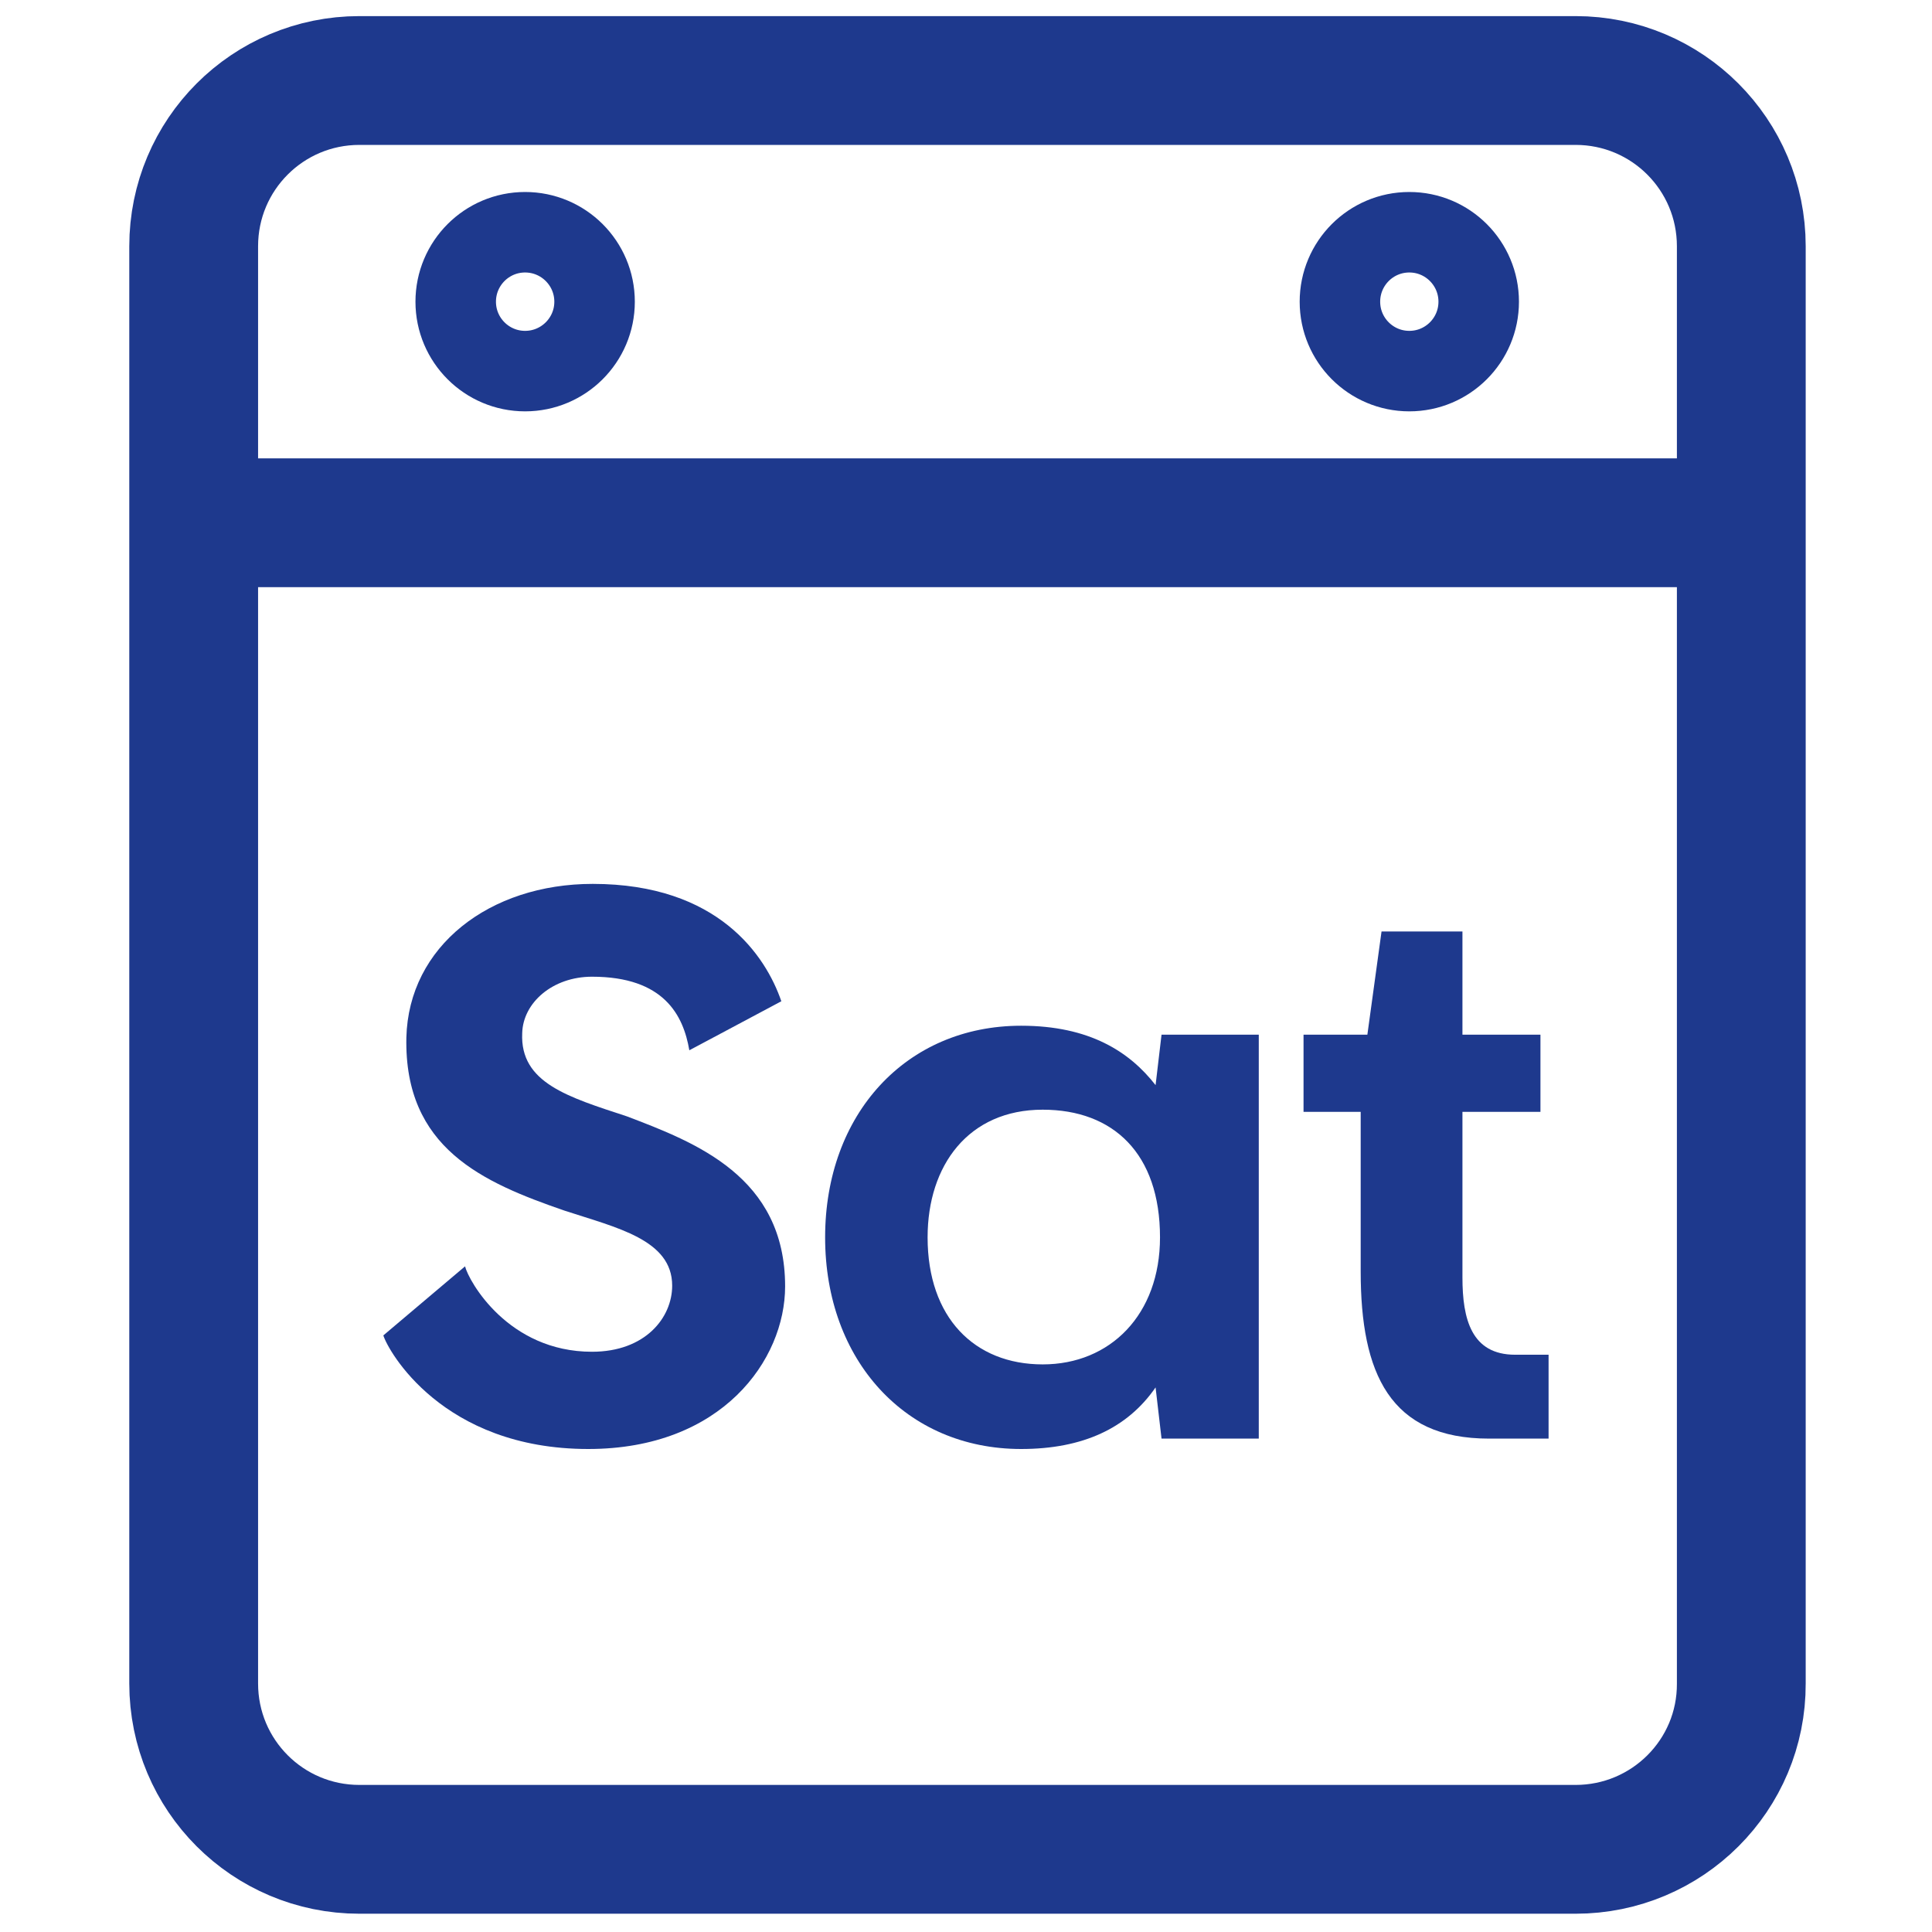
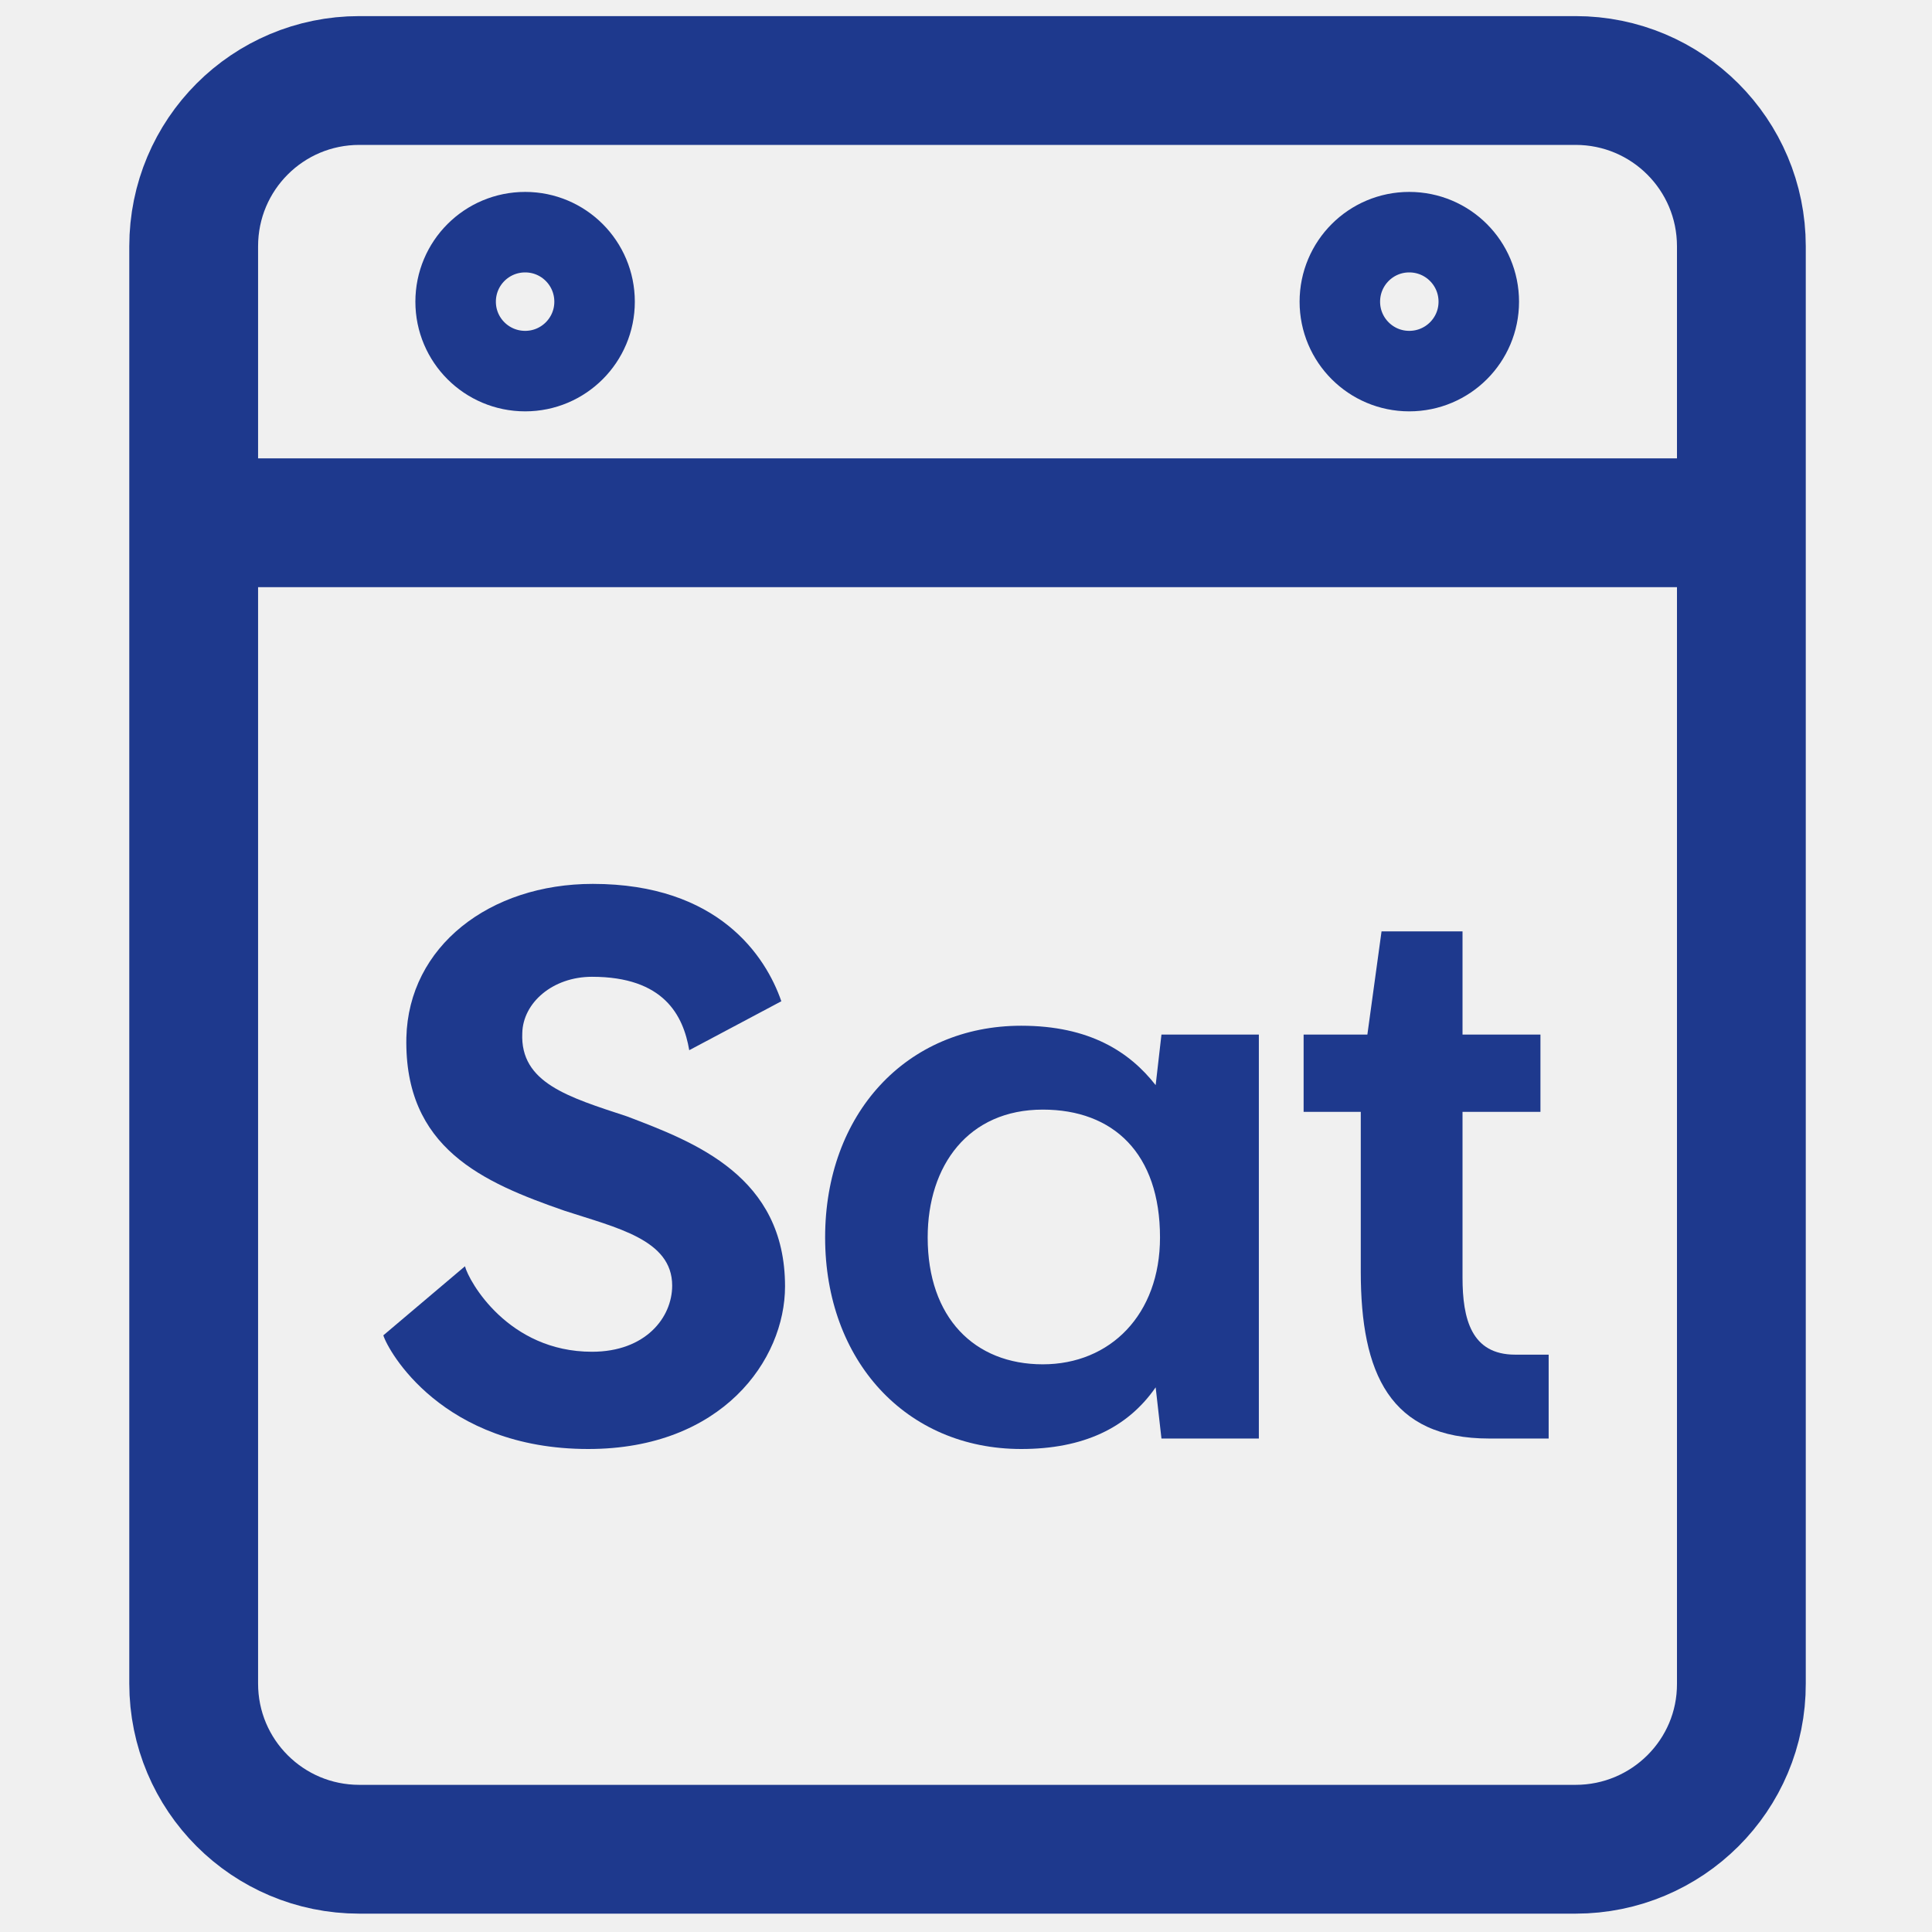
- <svg xmlns="http://www.w3.org/2000/svg" width="24" height="24" viewBox="0 0 24 24" fill="none">
-   <rect width="24" height="24" fill="white" />
-   <path d="M19.572 22.973H4.465C3.326 22.973 2.406 22.052 2.406 20.913V3.059C2.406 1.921 3.326 1 4.465 1H19.572C20.711 1 21.631 1.921 21.631 3.059V20.913C21.636 22.052 20.711 22.973 19.572 22.973Z" stroke="#1E398D" stroke-width="1.6" stroke-miterlimit="10" />
-   <path d="M2.4 6.494H21.63" stroke="#1E398D" stroke-width="1.6" stroke-miterlimit="10" />
-   <path d="M6.523 4.61C6.999 4.61 7.386 4.224 7.386 3.748C7.386 3.271 6.999 2.885 6.523 2.885C6.047 2.885 5.661 3.271 5.661 3.748C5.661 4.224 6.047 4.61 6.523 4.61Z" stroke="#1E398D" stroke-miterlimit="10" />
-   <path d="M17.507 4.61C17.983 4.61 18.369 4.224 18.369 3.748C18.369 3.271 17.983 2.885 17.507 2.885C17.031 2.885 16.645 3.271 16.645 3.748C16.645 4.224 17.031 4.61 17.507 4.61Z" stroke="#1E398D" stroke-miterlimit="10" />
-   <path d="M4.762 16.589C4.818 16.773 5.491 18 7.308 18C8.968 18 9.753 16.893 9.753 15.98C9.753 14.615 8.636 14.191 7.788 13.868C7.059 13.628 6.459 13.453 6.487 12.835C6.496 12.456 6.865 12.133 7.354 12.133C8.249 12.133 8.489 12.613 8.563 13.047L9.706 12.438C9.513 11.875 8.922 10.98 7.363 10.98C6.081 10.98 5.076 11.755 5.048 12.89C5.02 14.264 5.998 14.689 7.013 15.039C7.659 15.251 8.35 15.399 8.35 15.971C8.35 16.367 8.018 16.792 7.354 16.792C6.312 16.792 5.823 15.915 5.777 15.731L4.762 16.589Z" fill="#1E398D" />
-   <path d="M14.429 12.853L14.355 13.48C14.032 13.065 13.534 12.742 12.685 12.742C11.256 12.742 10.25 13.84 10.25 15.371C10.25 16.902 11.256 18 12.685 18C13.451 18 14.005 17.742 14.355 17.235L14.429 17.871H15.637V12.853H14.429ZM12.953 13.785C13.829 13.785 14.41 14.329 14.41 15.371C14.41 16.331 13.792 16.949 12.953 16.949C12.104 16.949 11.523 16.367 11.523 15.371C11.523 14.476 12.031 13.785 12.953 13.785Z" fill="#1E398D" />
-   <path d="M17.162 11.571L16.986 12.853H16.193V13.812H16.903V15.796C16.903 17.059 17.263 17.871 18.499 17.871H19.237V16.829H18.822C18.278 16.829 18.167 16.386 18.167 15.869V13.812H19.136V12.853H18.167V11.571H17.162Z" fill="#1E398D" />
+ <svg xmlns="http://www.w3.org/2000/svg" width="12" height="12" viewBox="0 0 12 12" fill="none">
+   <path d="M9.786 11.486H2.232C1.663 11.486 1.203 11.026 1.203 10.457V1.53C1.203 0.96 1.663 0.5 2.232 0.5H9.786C10.355 0.5 10.816 0.96 10.816 1.53V10.457C10.818 11.026 10.355 11.486 9.786 11.486Z" stroke="#1E398D" stroke-width="0.8" stroke-miterlimit="10" />
+   <path d="M1.2 3.247H10.815" stroke="#1E398D" stroke-width="0.8" stroke-miterlimit="10" />
+   <path d="M3.262 2.305C3.5 2.305 3.693 2.112 3.693 1.874C3.693 1.635 3.5 1.442 3.262 1.442C3.023 1.442 2.83 1.635 2.83 1.874C2.83 2.112 3.023 2.305 3.262 2.305Z" stroke="#1E398D" stroke-width="0.5" stroke-miterlimit="10" />
+   <path d="M8.753 2.305C8.992 2.305 9.185 2.112 9.185 1.874C9.185 1.635 8.992 1.442 8.753 1.442C8.515 1.442 8.322 1.635 8.322 1.874C8.322 2.112 8.515 2.305 8.753 2.305Z" stroke="#1E398D" stroke-width="0.5" stroke-miterlimit="10" />
+   <path d="M2.381 8.294C2.409 8.387 2.745 9 3.654 9C4.484 9 4.876 8.447 4.876 7.99C4.876 7.307 4.318 7.095 3.894 6.934C3.53 6.814 3.23 6.726 3.244 6.417C3.248 6.228 3.433 6.067 3.677 6.067C4.124 6.067 4.244 6.307 4.281 6.523L4.853 6.219C4.756 5.938 4.461 5.49 3.682 5.49C3.041 5.49 2.538 5.878 2.524 6.445C2.51 7.132 2.999 7.344 3.506 7.52C3.829 7.626 4.175 7.699 4.175 7.985C4.175 8.184 4.009 8.396 3.677 8.396C3.156 8.396 2.912 7.958 2.888 7.865L2.381 8.294Z" fill="#1E398D" />
+   <path d="M7.214 6.426L7.178 6.74C7.016 6.533 6.767 6.371 6.343 6.371C5.628 6.371 5.125 6.92 5.125 7.686C5.125 8.451 5.628 9 6.343 9C6.726 9 7.002 8.871 7.178 8.617L7.214 8.935H7.819V6.426H7.214ZM6.477 6.892C6.915 6.892 7.205 7.164 7.205 7.686C7.205 8.165 6.896 8.474 6.477 8.474C6.052 8.474 5.762 8.184 5.762 7.686C5.762 7.238 6.015 6.892 6.477 6.892Z" fill="#1E398D" />
+   <path d="M8.581 5.785L8.493 6.426H8.097V6.906H8.452V7.898C8.452 8.53 8.632 8.935 9.25 8.935H9.619V8.414H9.411C9.139 8.414 9.084 8.193 9.084 7.935V6.906H9.568V6.426H9.084V5.785H8.581Z" fill="#1E398D" />
</svg>
